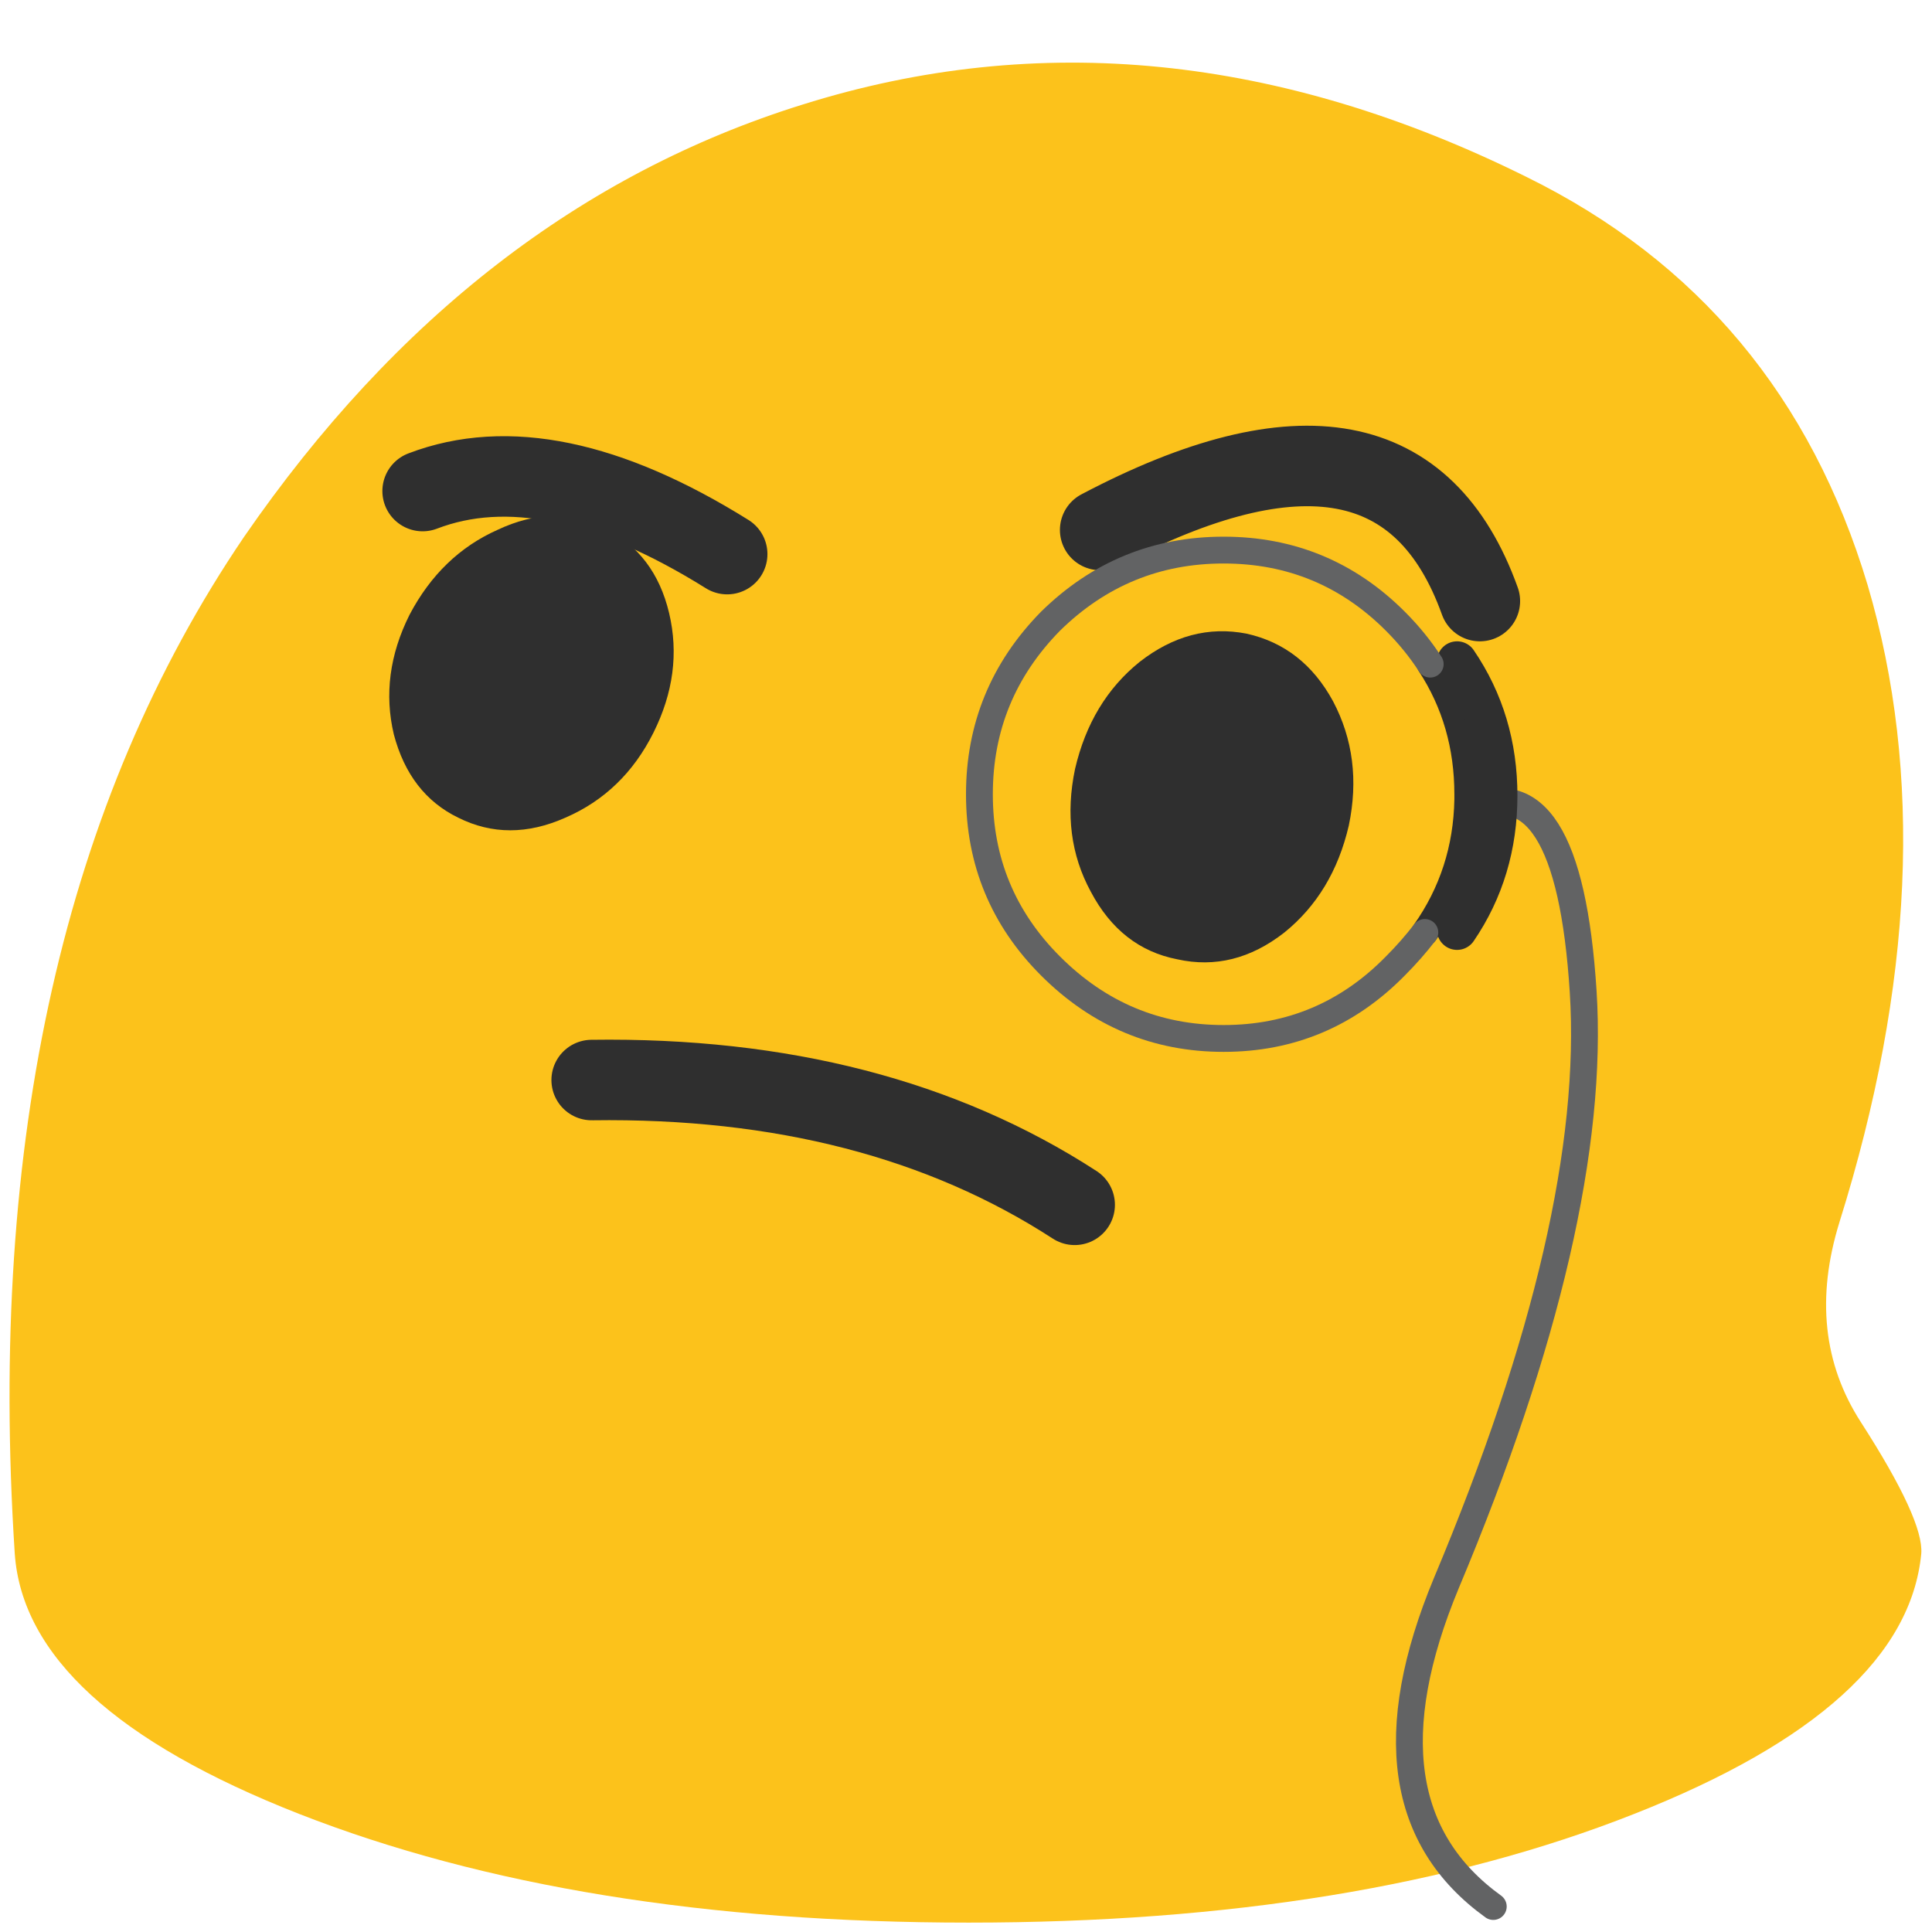
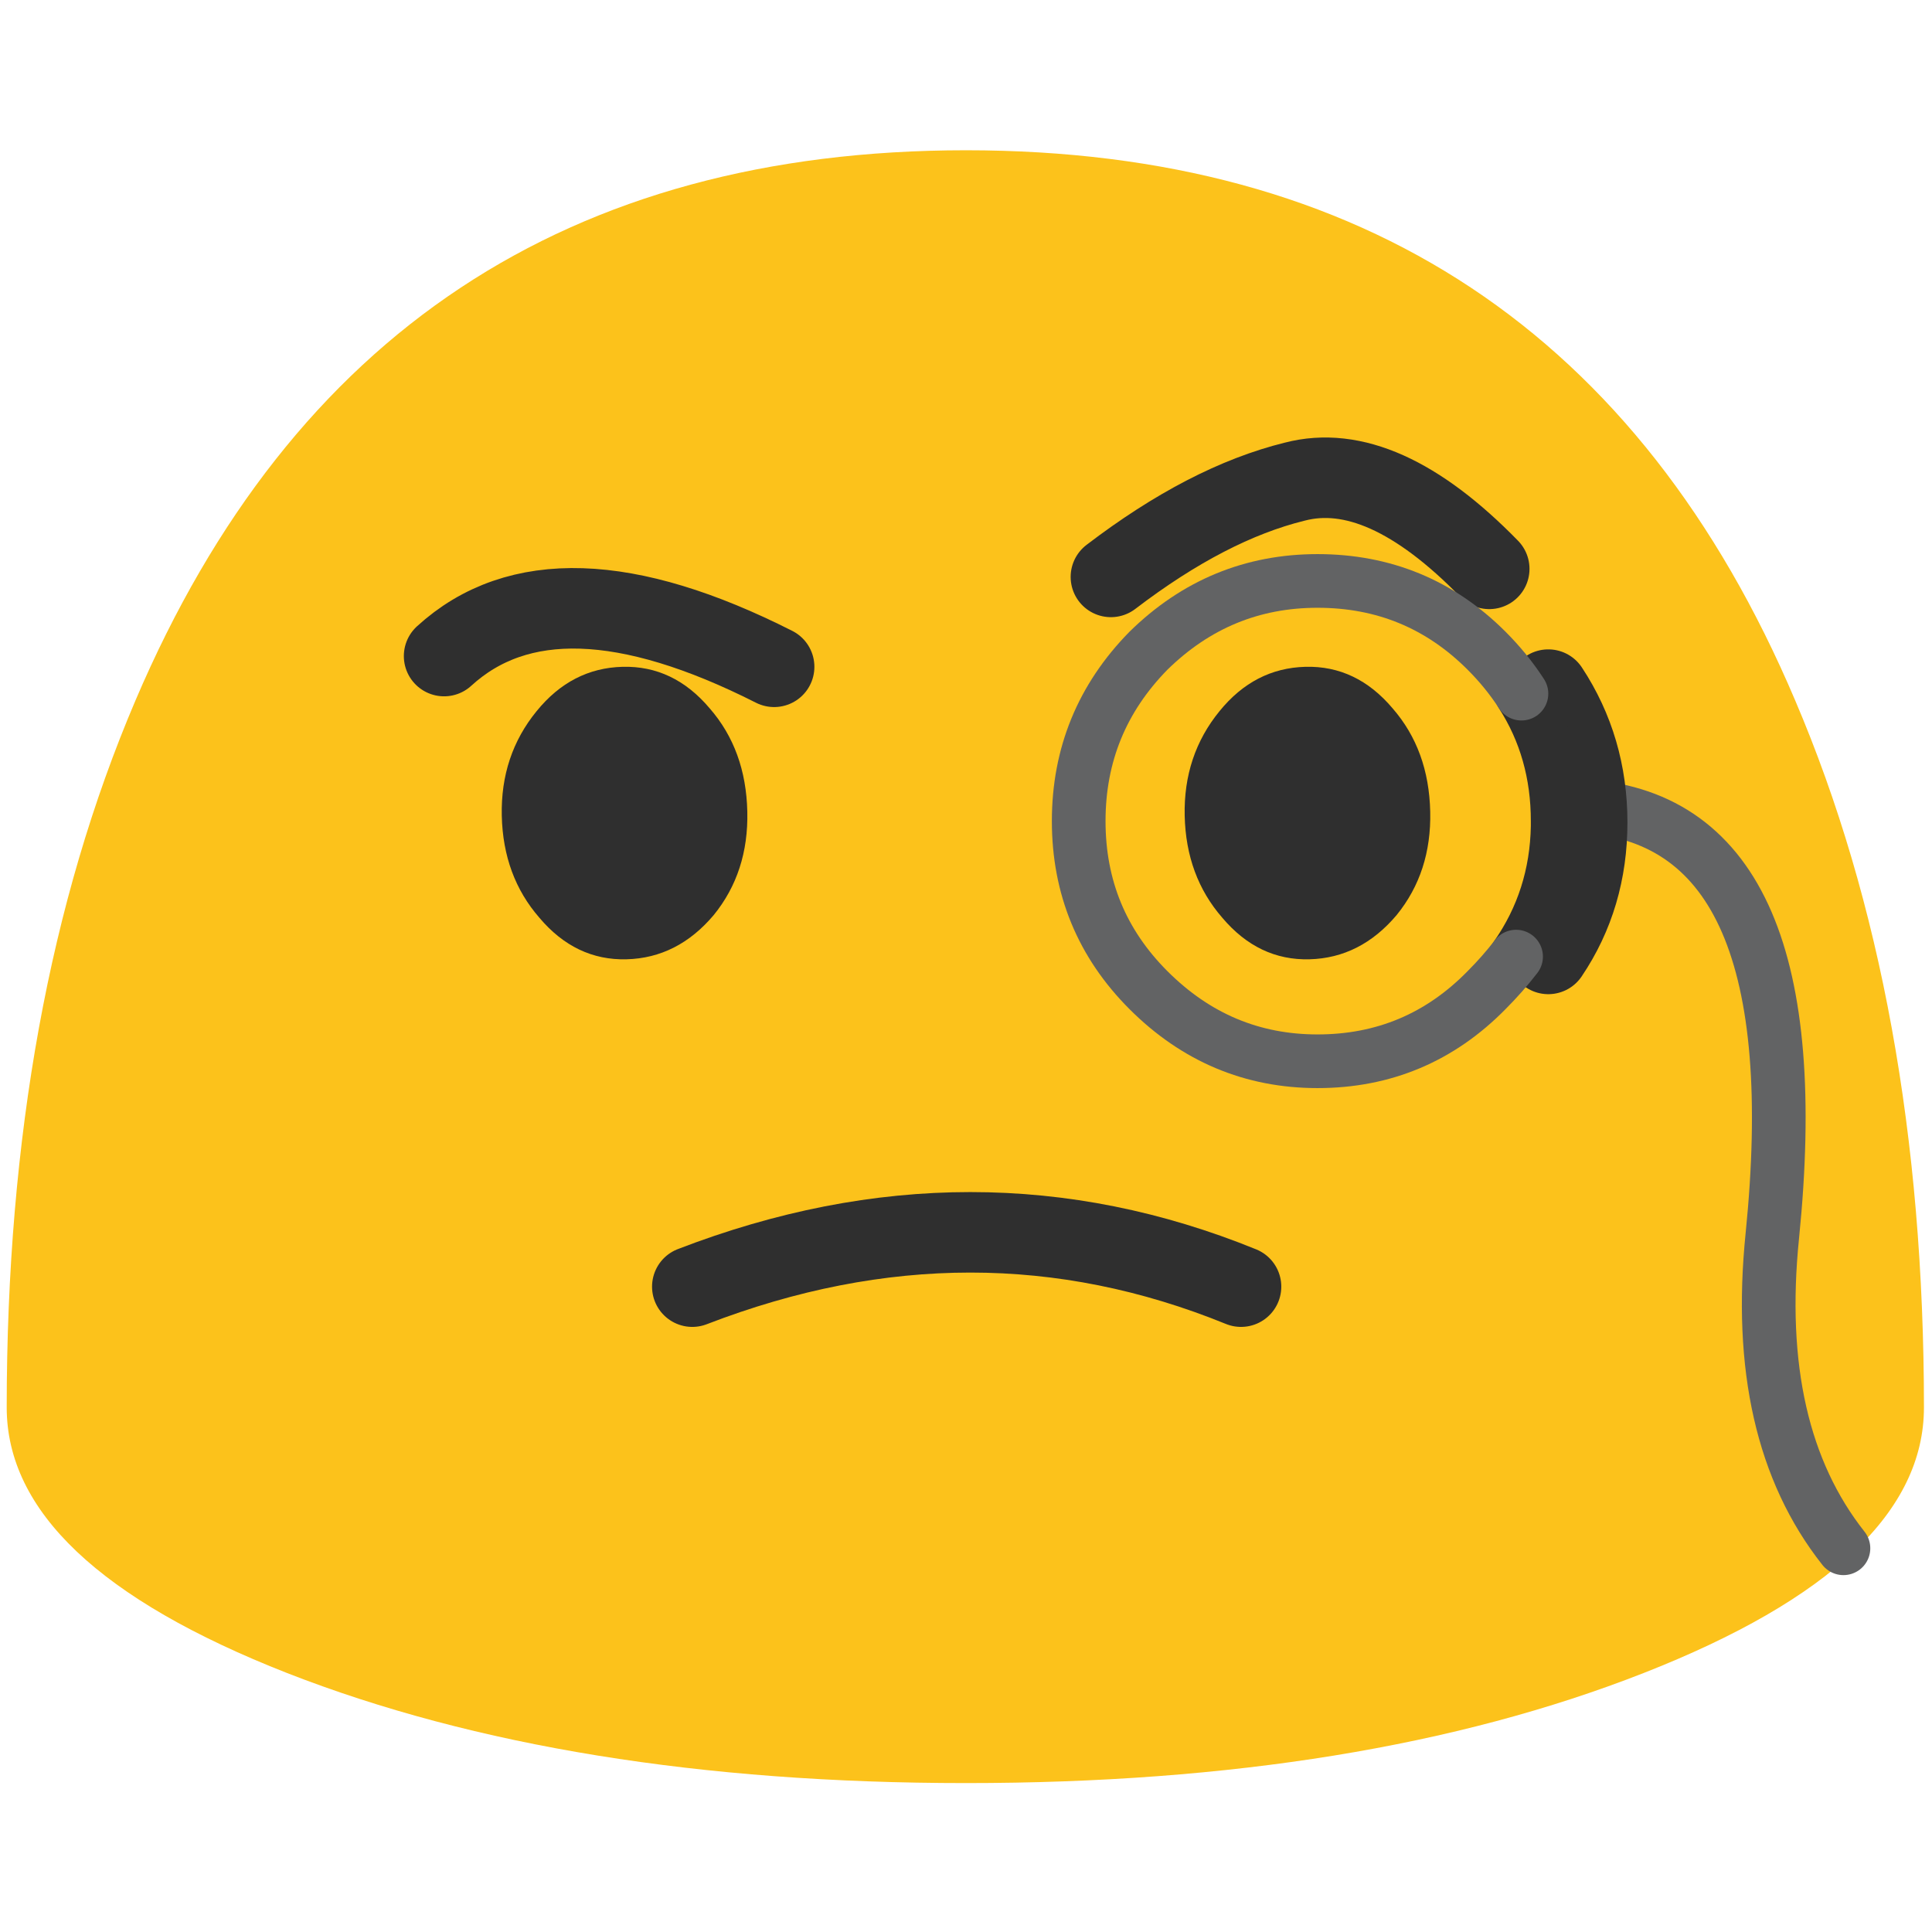
<svg xmlns="http://www.w3.org/2000/svg" xmlns:xlink="http://www.w3.org/1999/xlink" version="1.1" preserveAspectRatio="none" x="0px" y="0px" width="72px" height="72px" viewBox="0 0 72 72">
  <defs>
-     <g id="Layer4_0_FILL">
-       <path fill="#FCC21B" stroke="none" d=" M 68.55 45.55 Q 72.7 32.3 69.6 21.8 66.45 11.3 56.9 6.6 43.1 -0.25 29.9 3.9 17.55 7.75 9.1 20 -0.95 34.8 0.55 57.9 0.95 63.6 11.15 67.6 21.5 71.65 36.1 71.65 50.65 71.65 60.9 67.6 71.05 63.6 71.6 57.9 71.7 56.65 69.35 53 67.25 49.75 68.55 45.55 Z" />
+     <g id="Layer1_0_MEMBER_0_MEMBER_0_MEMBER_0_MEMBER_0_FILL">
+       <path fill="#FCC21B" stroke="none" d=" M 36 5.6 Q 13.8 5.6 5.05 26.1 0.25 37.35 0.25 52.45 0.25 58.25 10.7 62.35 21.2 66.45 36 66.45 50.8 66.45 61.25 62.35 71.7 58.25 71.7 52.45 71.7 37.35 66.9 26.1 58.2 5.6 36 5.6 Z" />
    </g>
-     <g id="Layer3_1_MEMBER_0_FILL">
-       <path fill="#2F2F2F" stroke="none" d=" M 17.45 22.65 Q 16.5 24.55 16.95 26.45 17.45 28.35 19 29.1 20.6 29.9 22.4 29.1 24.25 28.3 25.2 26.4 26.15 24.5 25.7 22.6 25.25 20.7 23.65 19.9 22.05 19.1 20.25 19.95 18.45 20.75 17.45 22.65 Z" />
+     <g id="Layer0_3_MEMBER_0_FILL">
+       <path fill="#2F2F2F" stroke="none" d=" M 24.05 40.1 Q 25.95 40.05 27.3 38.45 28.6 36.85 28.55 34.6 28.5 32.3 27.15 30.75 25.8 29.15 23.9 29.2 22 29.25 20.7 30.85 19.35 32.5 19.4 34.75 19.45 37 20.8 38.55 22.15 40.15 24.05 40.1 Z" />
    </g>
-     <g id="Layer3_1_MEMBER_1_FILL">
-       <path fill="#2F2F2F" stroke="none" d=" M 47.3 29.35 Q 47.75 27.2 46.8 25.4 45.85 23.65 44.05 23.25 42.25 22.9 40.65 24.15 39.1 25.4 38.6 27.55 38.15 29.7 39.1 31.45 40.05 33.25 41.85 33.6 43.65 34 45.25 32.75 46.8 31.5 47.3 29.35 Z" />
+     <g id="Layer0_3_MEMBER_1_FILL">
+       <path fill="#2F2F2F" stroke="none" d=" M 24.05 40.1 Q 25.95 40.05 27.3 38.45 28.6 36.85 28.55 34.6 28.5 32.3 27.15 30.75 25.8 29.15 23.9 29.2 22 29.25 20.7 30.85 19.35 32.5 19.4 34.75 19.45 37 20.8 38.55 22.15 40.15 24.05 40.1 Z" />
    </g>
-     <path id="Layer3_0_1_STROKES" stroke="#2F2F2F" stroke-width="3" stroke-linejoin="round" stroke-linecap="round" fill="none" d=" M 41 19.75 Q 52.1 13.9 55.15 22.4 M 15.75 18.3 Q 20.45 16.5 27.1 20.65" />
-     <path id="Layer2_0_1_STROKES" stroke="#2F2F2F" stroke-width="3" stroke-linejoin="round" stroke-linecap="round" fill="none" d=" M 22.05 40.25 Q 32.65 40.1 40.05 44.9" />
-     <path id="Layer1_0_1_STROKES" stroke="#626364" stroke-width="1" stroke-linejoin="round" stroke-linecap="round" fill="none" d=" M 54.7 30.2 Q 58.45 28.35 59 36.95 59.55 45.55 53.9 59 50.45 67.3 55.65 71.05" />
-     <path id="Layer0_0_1_STROKES" stroke="#2F2F2F" stroke-width="1" stroke-linejoin="round" stroke-linecap="round" fill="none" d=" M 53.3 24.75 Q 54.7 26.9 54.7 29.6 54.7 29.7 54.7 29.8 54.65 32.55 53.1 34.75" />
-     <path id="Layer0_0_2_STROKES" stroke="#2F2F2F" stroke-width="1.5" stroke-linejoin="round" stroke-linecap="round" fill="none" d=" M 54.3 24.65 Q 55.8 26.85 55.8 29.65 55.8 32.45 54.3 34.65" />
-     <path id="Layer0_0_3_STROKES" stroke="#626364" stroke-width="1" stroke-linejoin="round" stroke-linecap="round" fill="none" d=" M 53.1 34.75 Q 52.6 35.4 52 36 49.35 38.7 45.6 38.7 41.85 38.7 39.15 36 36.5 33.35 36.5 29.6 36.5 25.85 39.15 23.15 41.85 20.5 45.6 20.5 49.35 20.5 52 23.15 52.75 23.9 53.3 24.75" />
+     <path id="Layer0_0_1_STROKES" stroke="#2F2F2F" stroke-width="3" stroke-linejoin="round" stroke-linecap="round" fill="none" d=" M 41.4 21.5 Q 45 18.75 48.25 17.95 51.5 17.1 55.5 21.2 M 16.55 24.45 Q 20.65 20.7 28.85 24.85 M 25.8 47.95 Q 36.3 43.9 46.25 47.95" />
+     <path id="Layer0_0_2_STROKES" stroke="#626364" stroke-width="2" stroke-linejoin="round" stroke-linecap="round" fill="none" d=" M 59.15 30.05 Q 67.6 30.7 66.05 46.05 65.3 53.4 68.7 57.7" />
+     <path id="Layer0_1_1_STROKES" stroke="#2F2F2F" stroke-width="3" stroke-linejoin="round" stroke-linecap="round" fill="none" d=" M 57.3 26.7 Q 58.75 28.9 58.75 31.65 58.75 34.4 57.3 36.55" />
+     <path id="Layer0_2_1_STROKES" stroke="#2F2F2F" stroke-width="2" stroke-linejoin="round" stroke-linecap="round" fill="none" d=" M 56.3 26.85 Q 57.65 28.95 57.65 31.6 57.65 31.7 57.65 31.8 57.6 34.5 56.1 36.65" />
+     <path id="Layer0_2_2_STROKES" stroke="#626364" stroke-width="2" stroke-linejoin="round" stroke-linecap="round" fill="none" d=" M 56.1 36.65 Q 55.6 37.3 55 37.9 52.4 40.55 48.7 40.55 45.05 40.55 42.4 37.9 39.8 35.3 39.8 31.6 39.8 27.9 42.4 25.25 45.05 22.65 48.7 22.65 52.4 22.65 55 25.25 55.75 26 56.3 26.85" />
  </defs>
-   <g transform="matrix( 1, 0, 0, 1, 0,0) ">
-     <use xlink:href="#Layer4_0_FILL" />
-   </g>
-   <g transform="matrix( 1, 0, 0, 1, 0,0) ">
-     <use xlink:href="#Layer3_0_1_STROKES" />
-   </g>
-   <g transform="matrix( 1.172638, 0, 0, 1.172638, -5.2,-3.65) ">
-     <use xlink:href="#Layer3_1_MEMBER_0_FILL" />
-   </g>
-   <g transform="matrix( 1.172638, 0, 0, 1.172638, -5.2,-3.65) ">
-     <use xlink:href="#Layer3_1_MEMBER_1_FILL" />
-   </g>
-   <g transform="matrix( 1, 0, 0, 1, 0,0) ">
-     <use xlink:href="#Layer2_0_1_STROKES" />
-   </g>
-   <g transform="matrix( 1, 0, 0, 1, 0,0) ">
-     <use xlink:href="#Layer1_0_1_STROKES" />
+   <g id="_____1">
+     <g transform="matrix( 1, 0, 0, 1, 0,0) ">
+       <use xlink:href="#Layer1_0_MEMBER_0_MEMBER_0_MEMBER_0_MEMBER_0_FILL" />
+     </g>
  </g>
  <g transform="matrix( 1, 0, 0, 1, 0,0) ">
    <use xlink:href="#Layer0_0_1_STROKES" />
    <use xlink:href="#Layer0_0_2_STROKES" />
-     <use xlink:href="#Layer0_0_3_STROKES" />
+   </g>
+   <g transform="matrix( 1, 0, 0, 1, 0.4,-1) ">
+     <use xlink:href="#Layer0_1_1_STROKES" />
+   </g>
+   <g transform="matrix( 1, 0, 0, 1, 0.4,-1) ">
+     <use xlink:href="#Layer0_2_1_STROKES" />
+     <use xlink:href="#Layer0_2_2_STROKES" />
+   </g>
+   <g transform="matrix( 1, 0, 0, 1, -0.7,-4.35) ">
+     <use xlink:href="#Layer0_3_MEMBER_0_FILL" />
+   </g>
+   <g transform="matrix( 1, 0, 0, 1, 24.75,-4.35) ">
+     <use xlink:href="#Layer0_3_MEMBER_1_FILL" />
  </g>
</svg>
